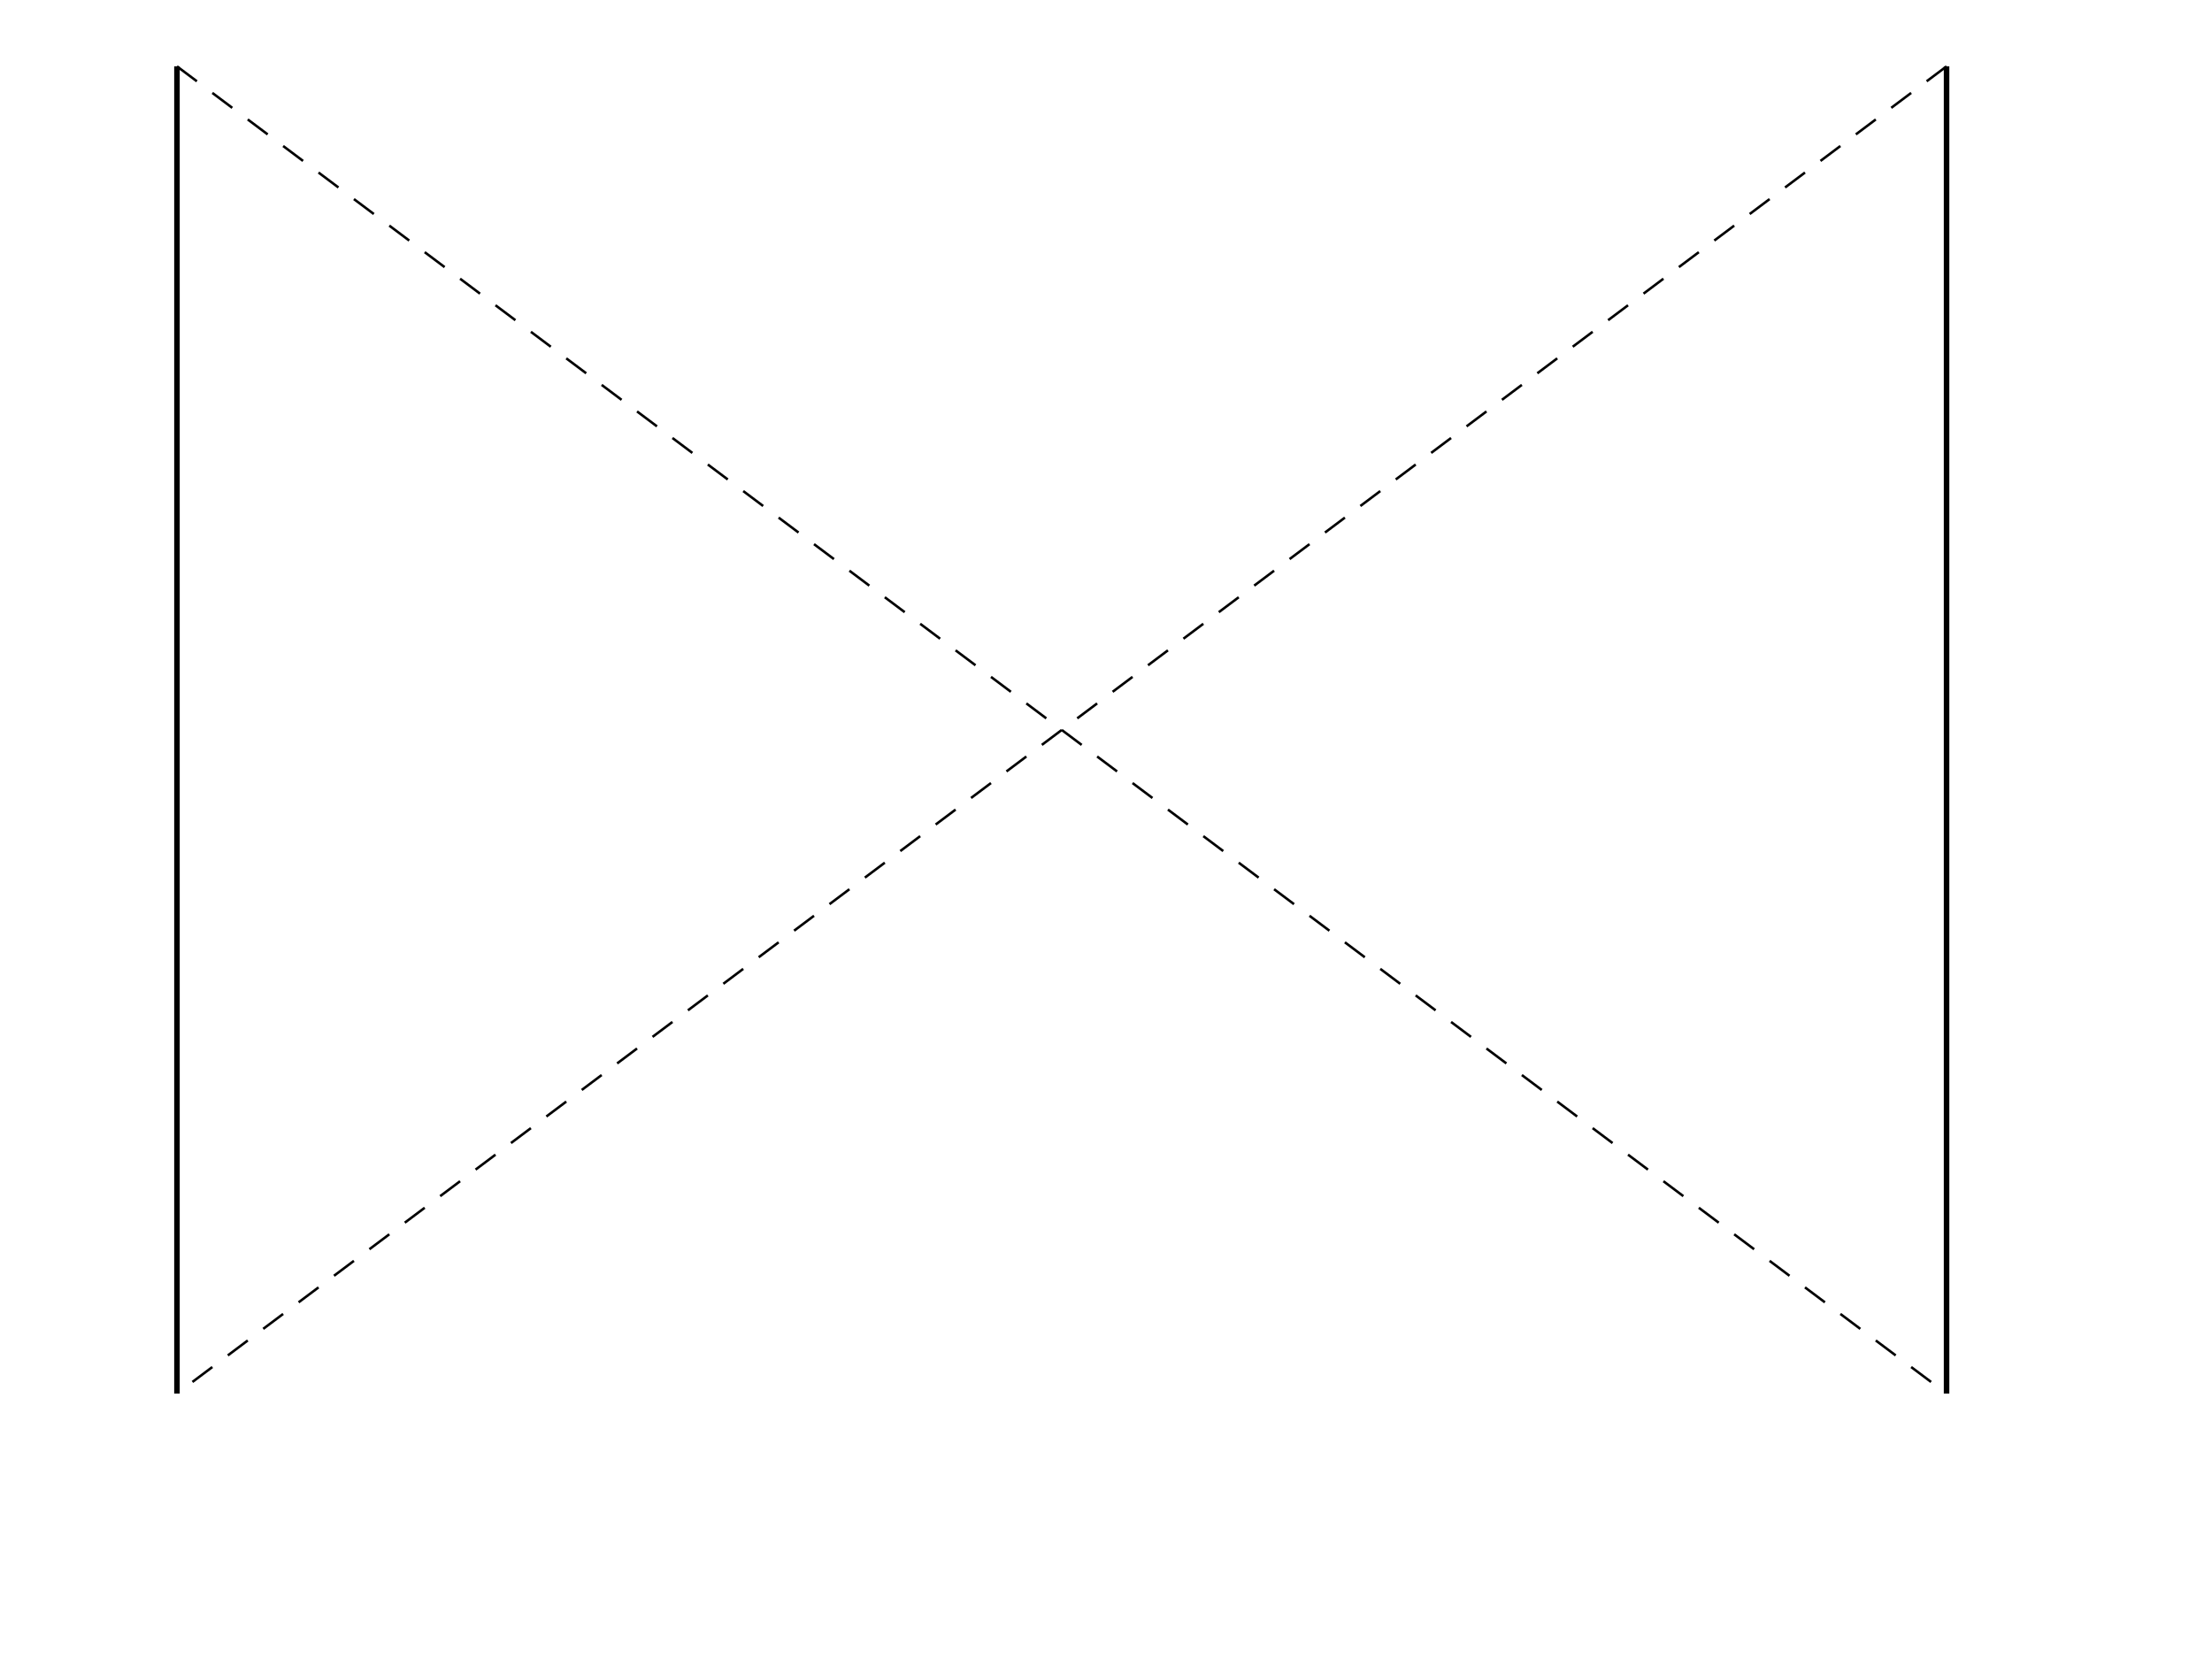
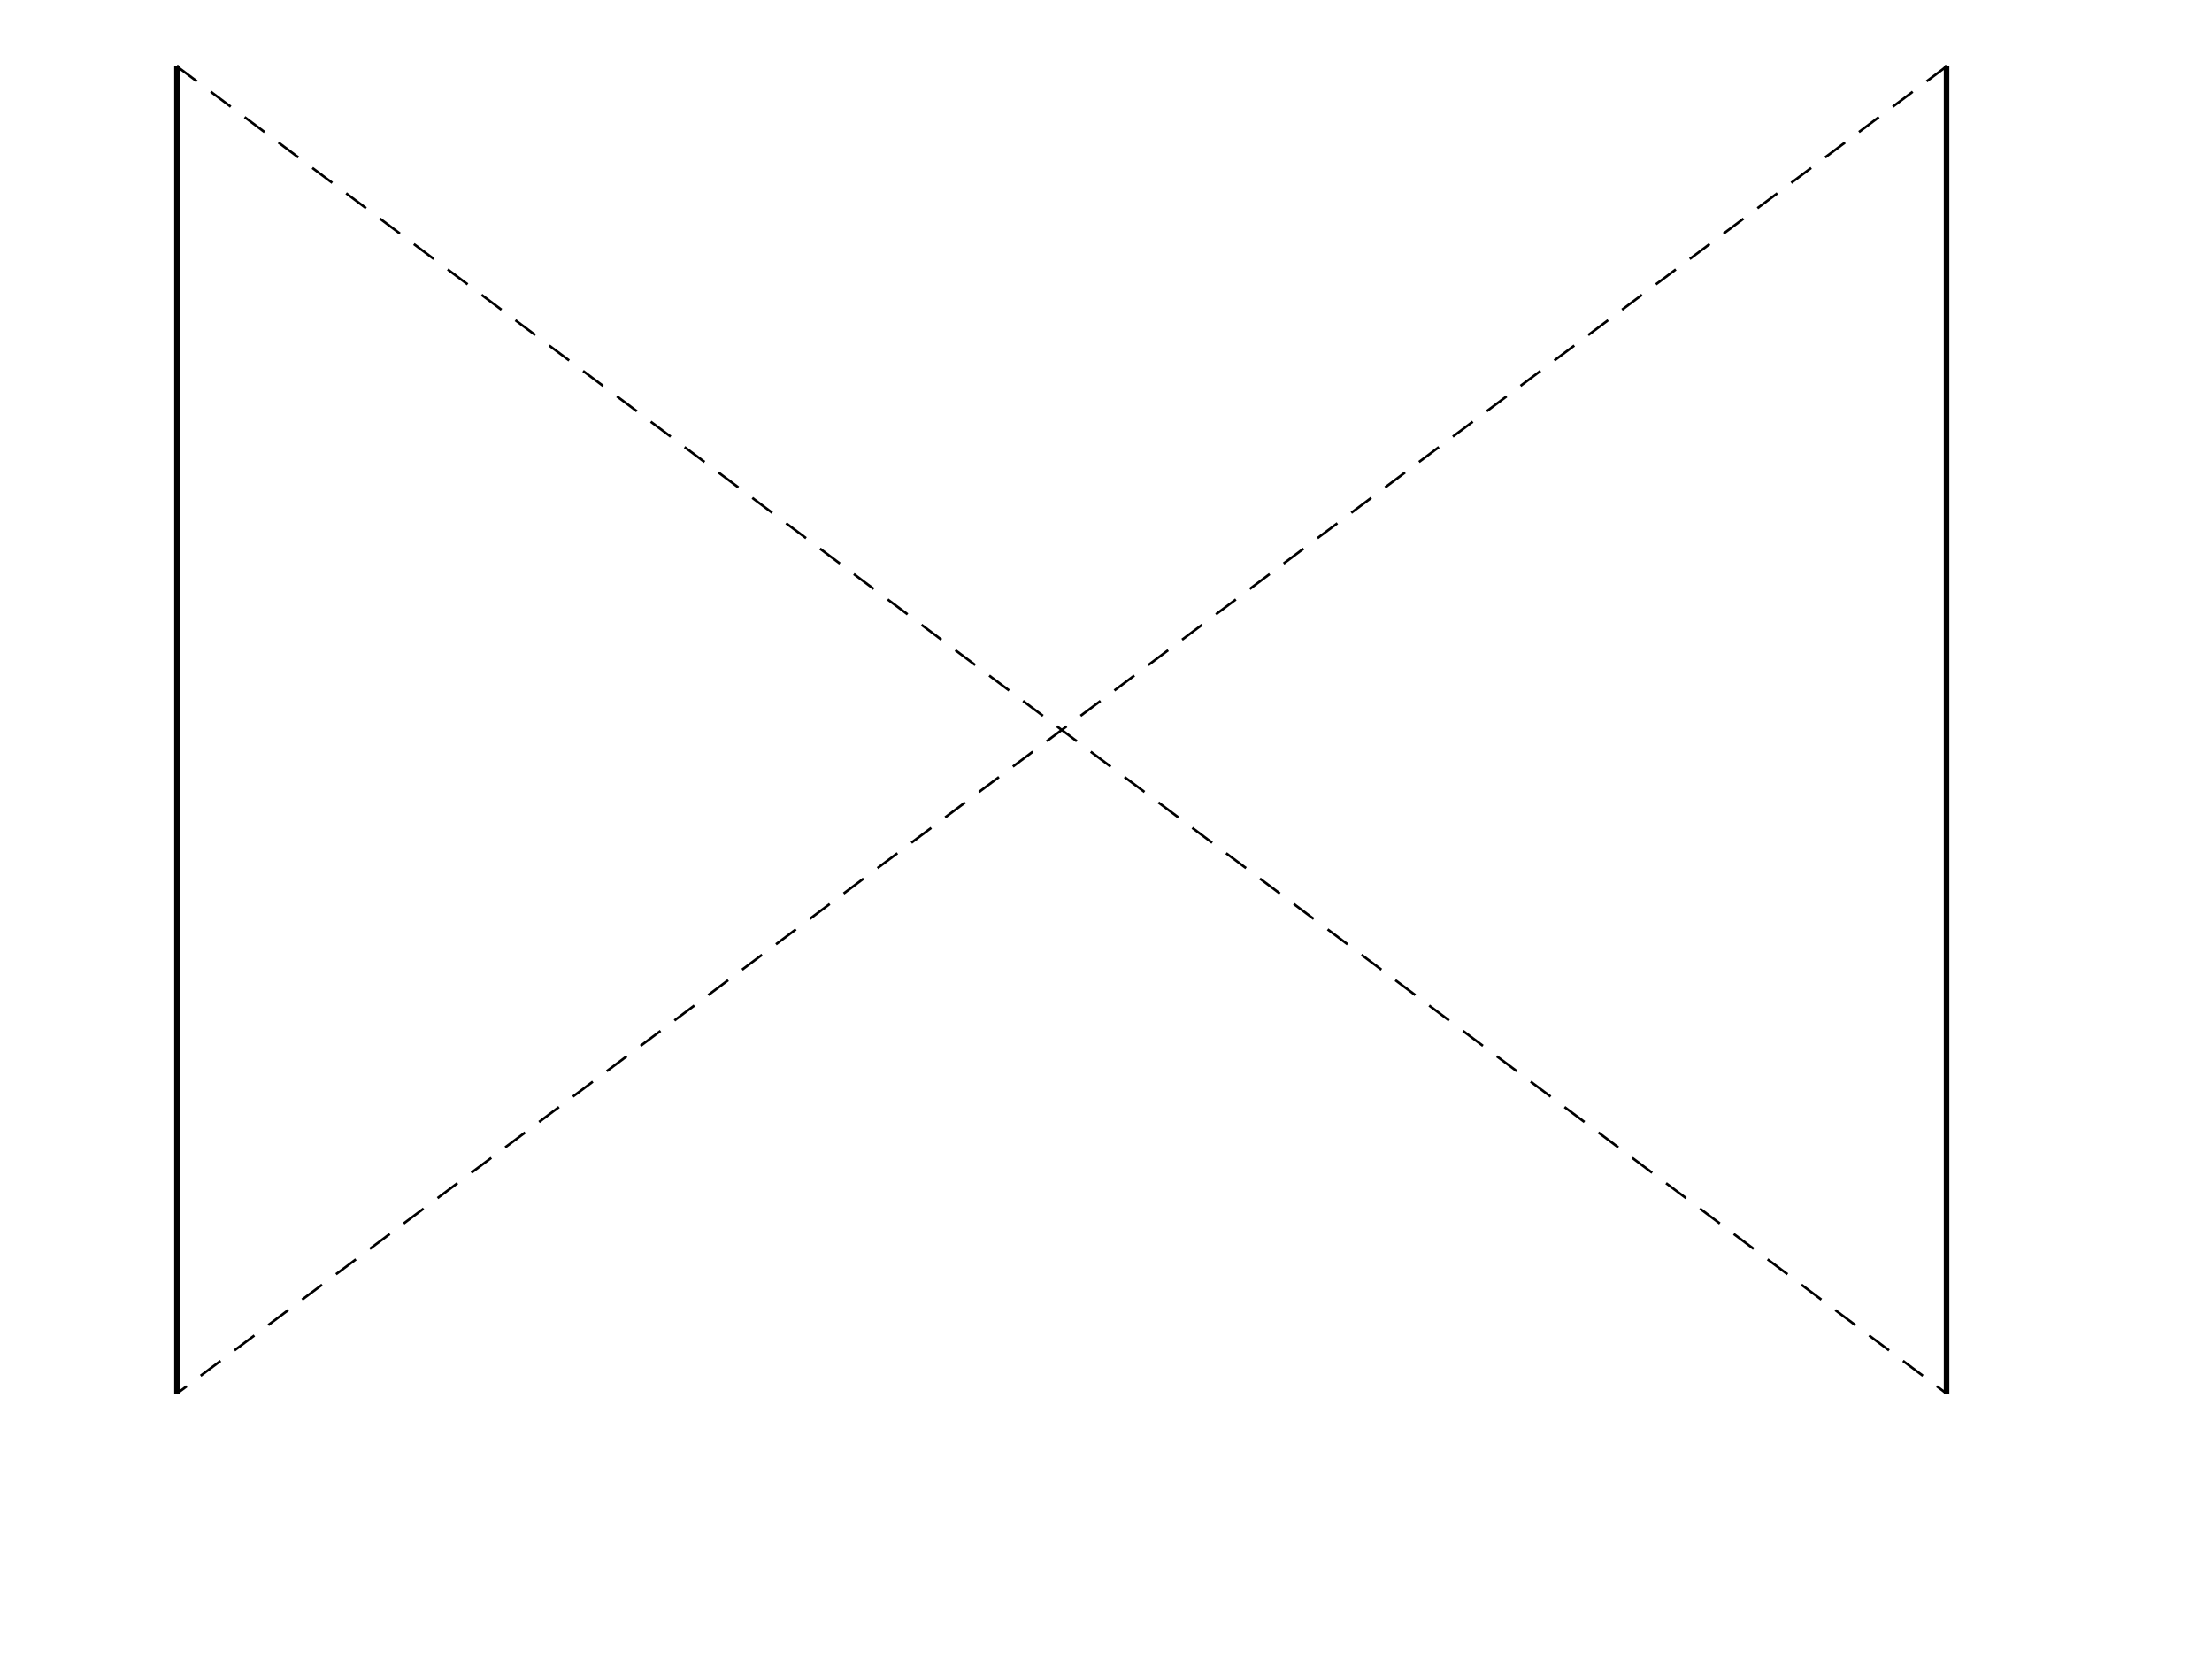
<svg xmlns="http://www.w3.org/2000/svg" width="400pt" height="300pt" viewBox="0 0 400 300">
  <path fill="none" stroke-width="1" stroke-linecap="butt" stroke-linejoin="miter" stroke="rgb(0%, 0%, 0%)" stroke-opacity="1" stroke-miterlimit="10" d="M 32 252 L 32 12 M 352 252 L 352 12 " />
-   <path fill="none" stroke-width="0.45" stroke-linecap="butt" stroke-linejoin="miter" stroke="rgb(0%, 0%, 0%)" stroke-opacity="1" stroke-dasharray="4.5 3.5" stroke-miterlimit="10" d="M 32 12 L 352 252 M 352 12 L 32 252 " />
+   <path fill="none" stroke-width="0.45" stroke-linecap="butt" stroke-linejoin="miter" stroke="rgb(0%, 0%, 0%)" stroke-opacity="1" stroke-dasharray="4.5 3.15" stroke-miterlimit="10" d="M 32 12 L 352 252 M 352 12 L 32 252 " />
</svg>
